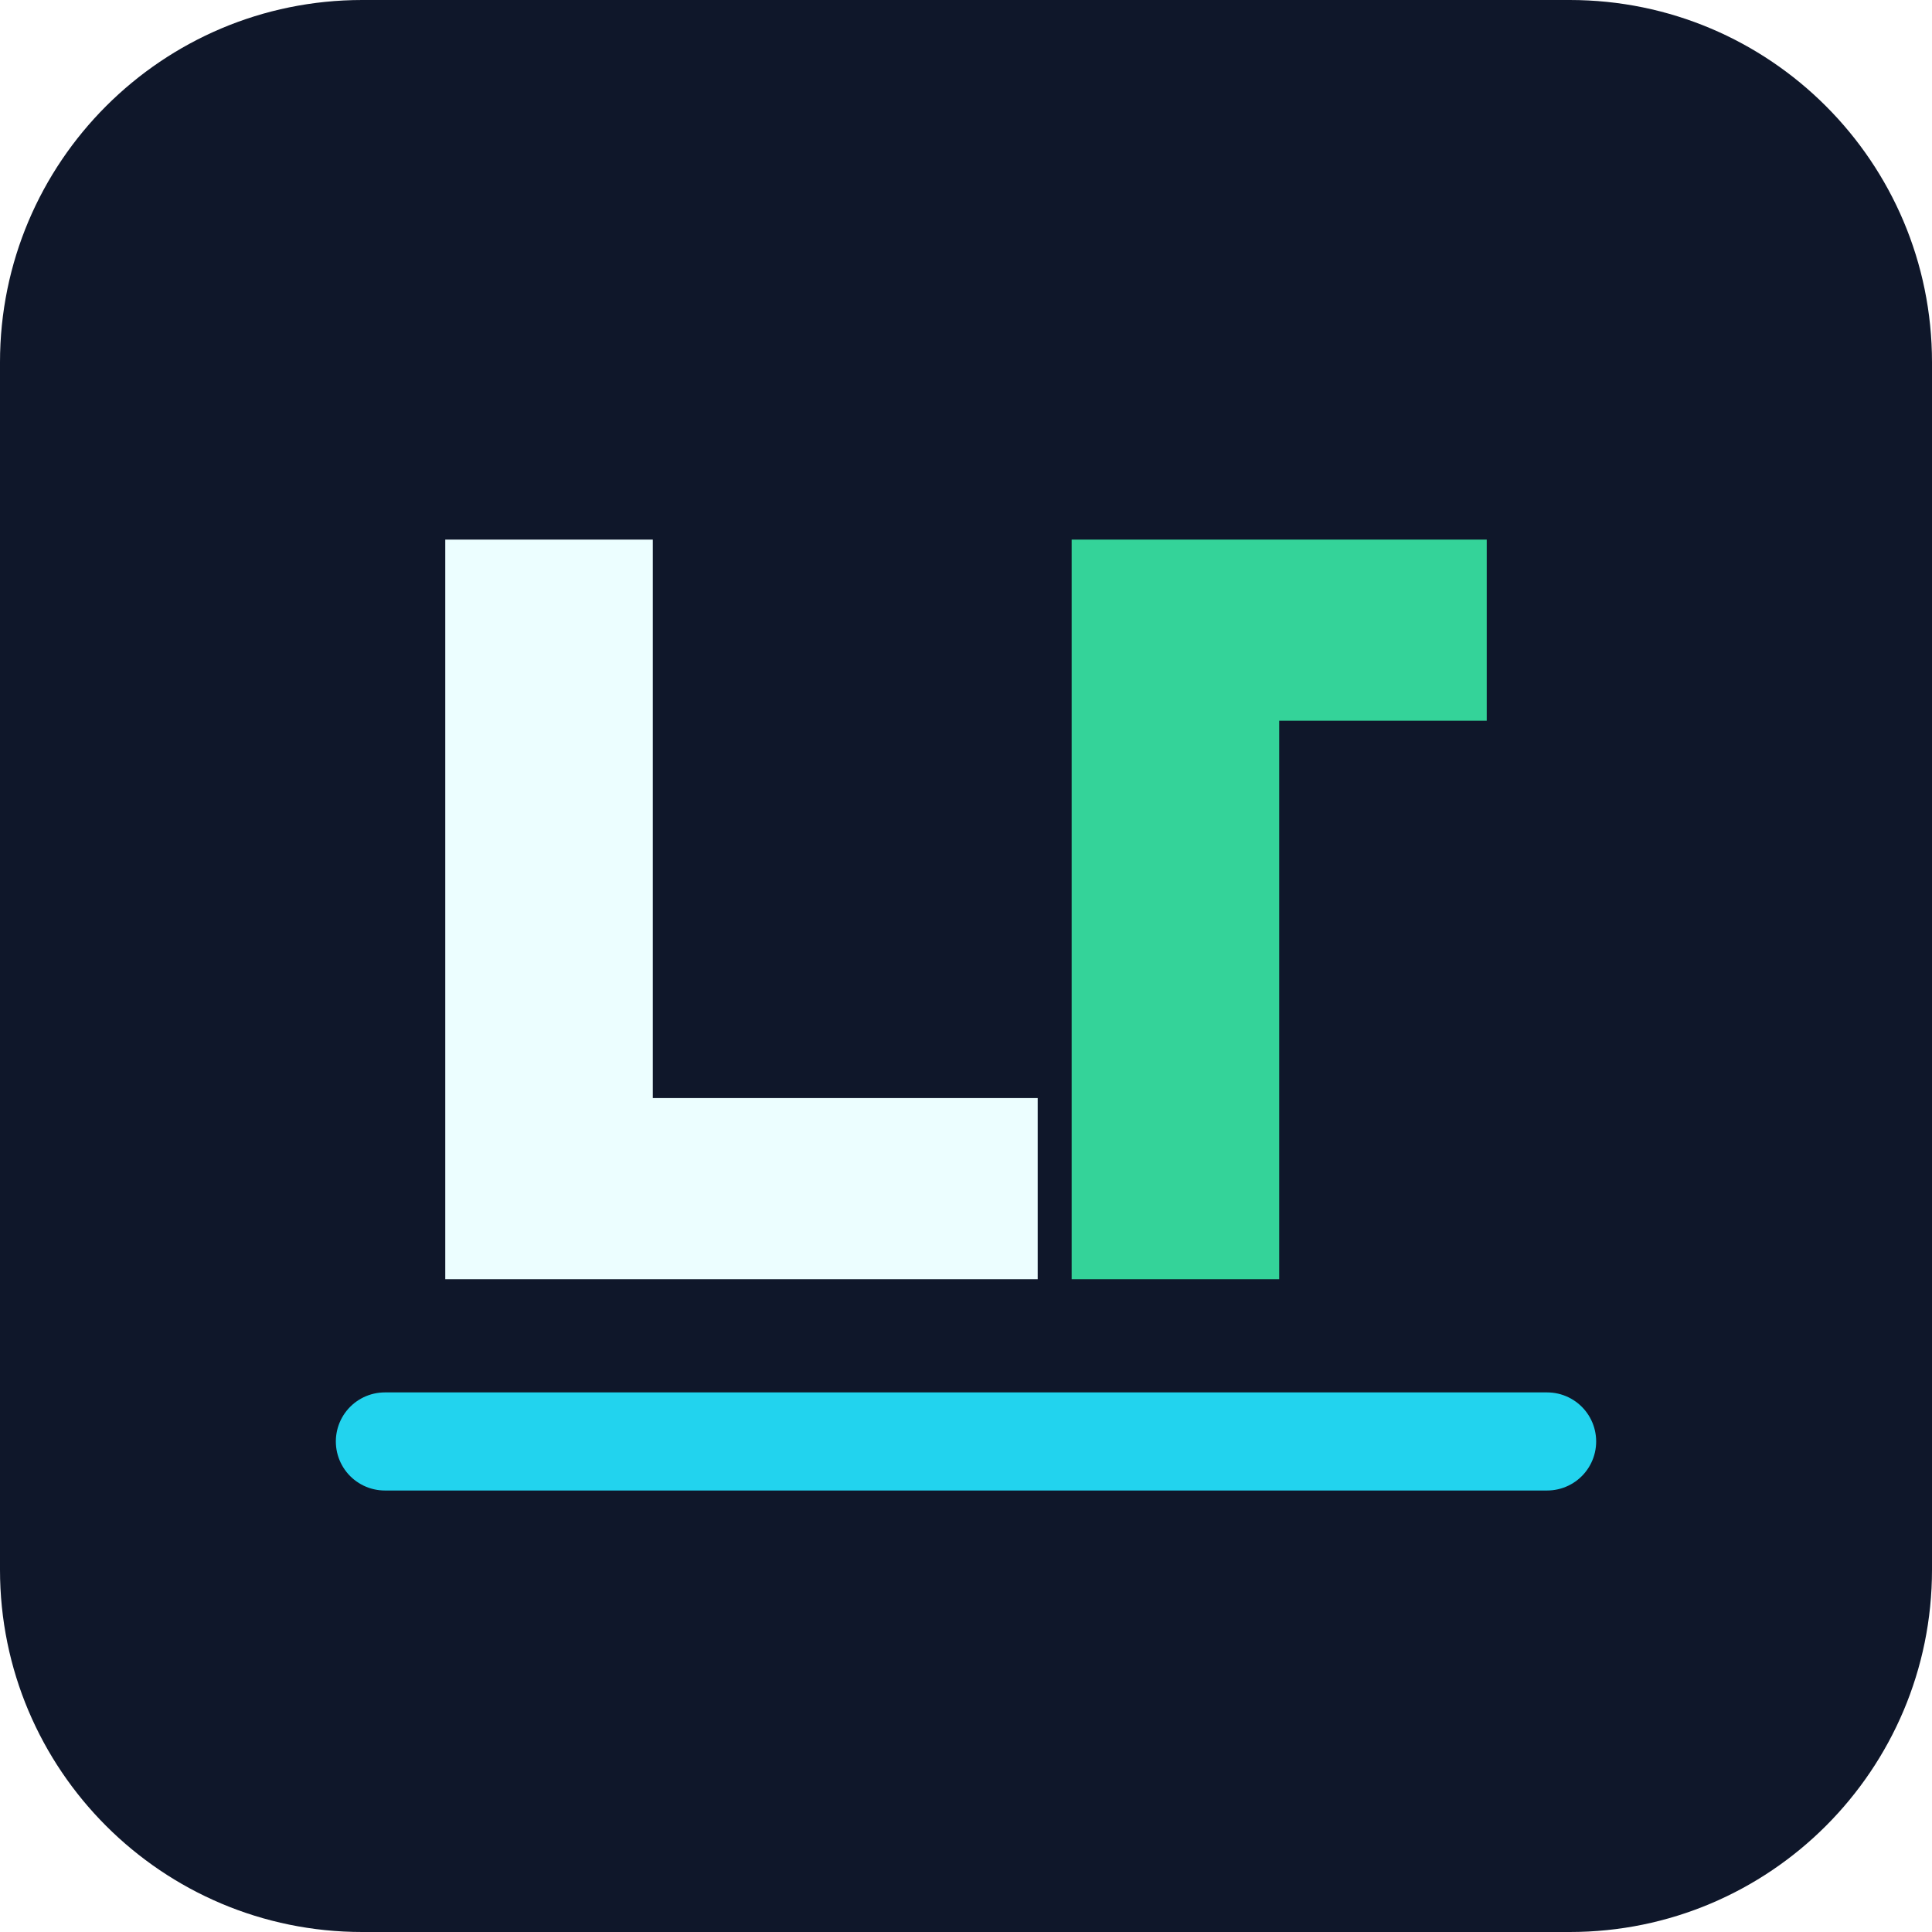
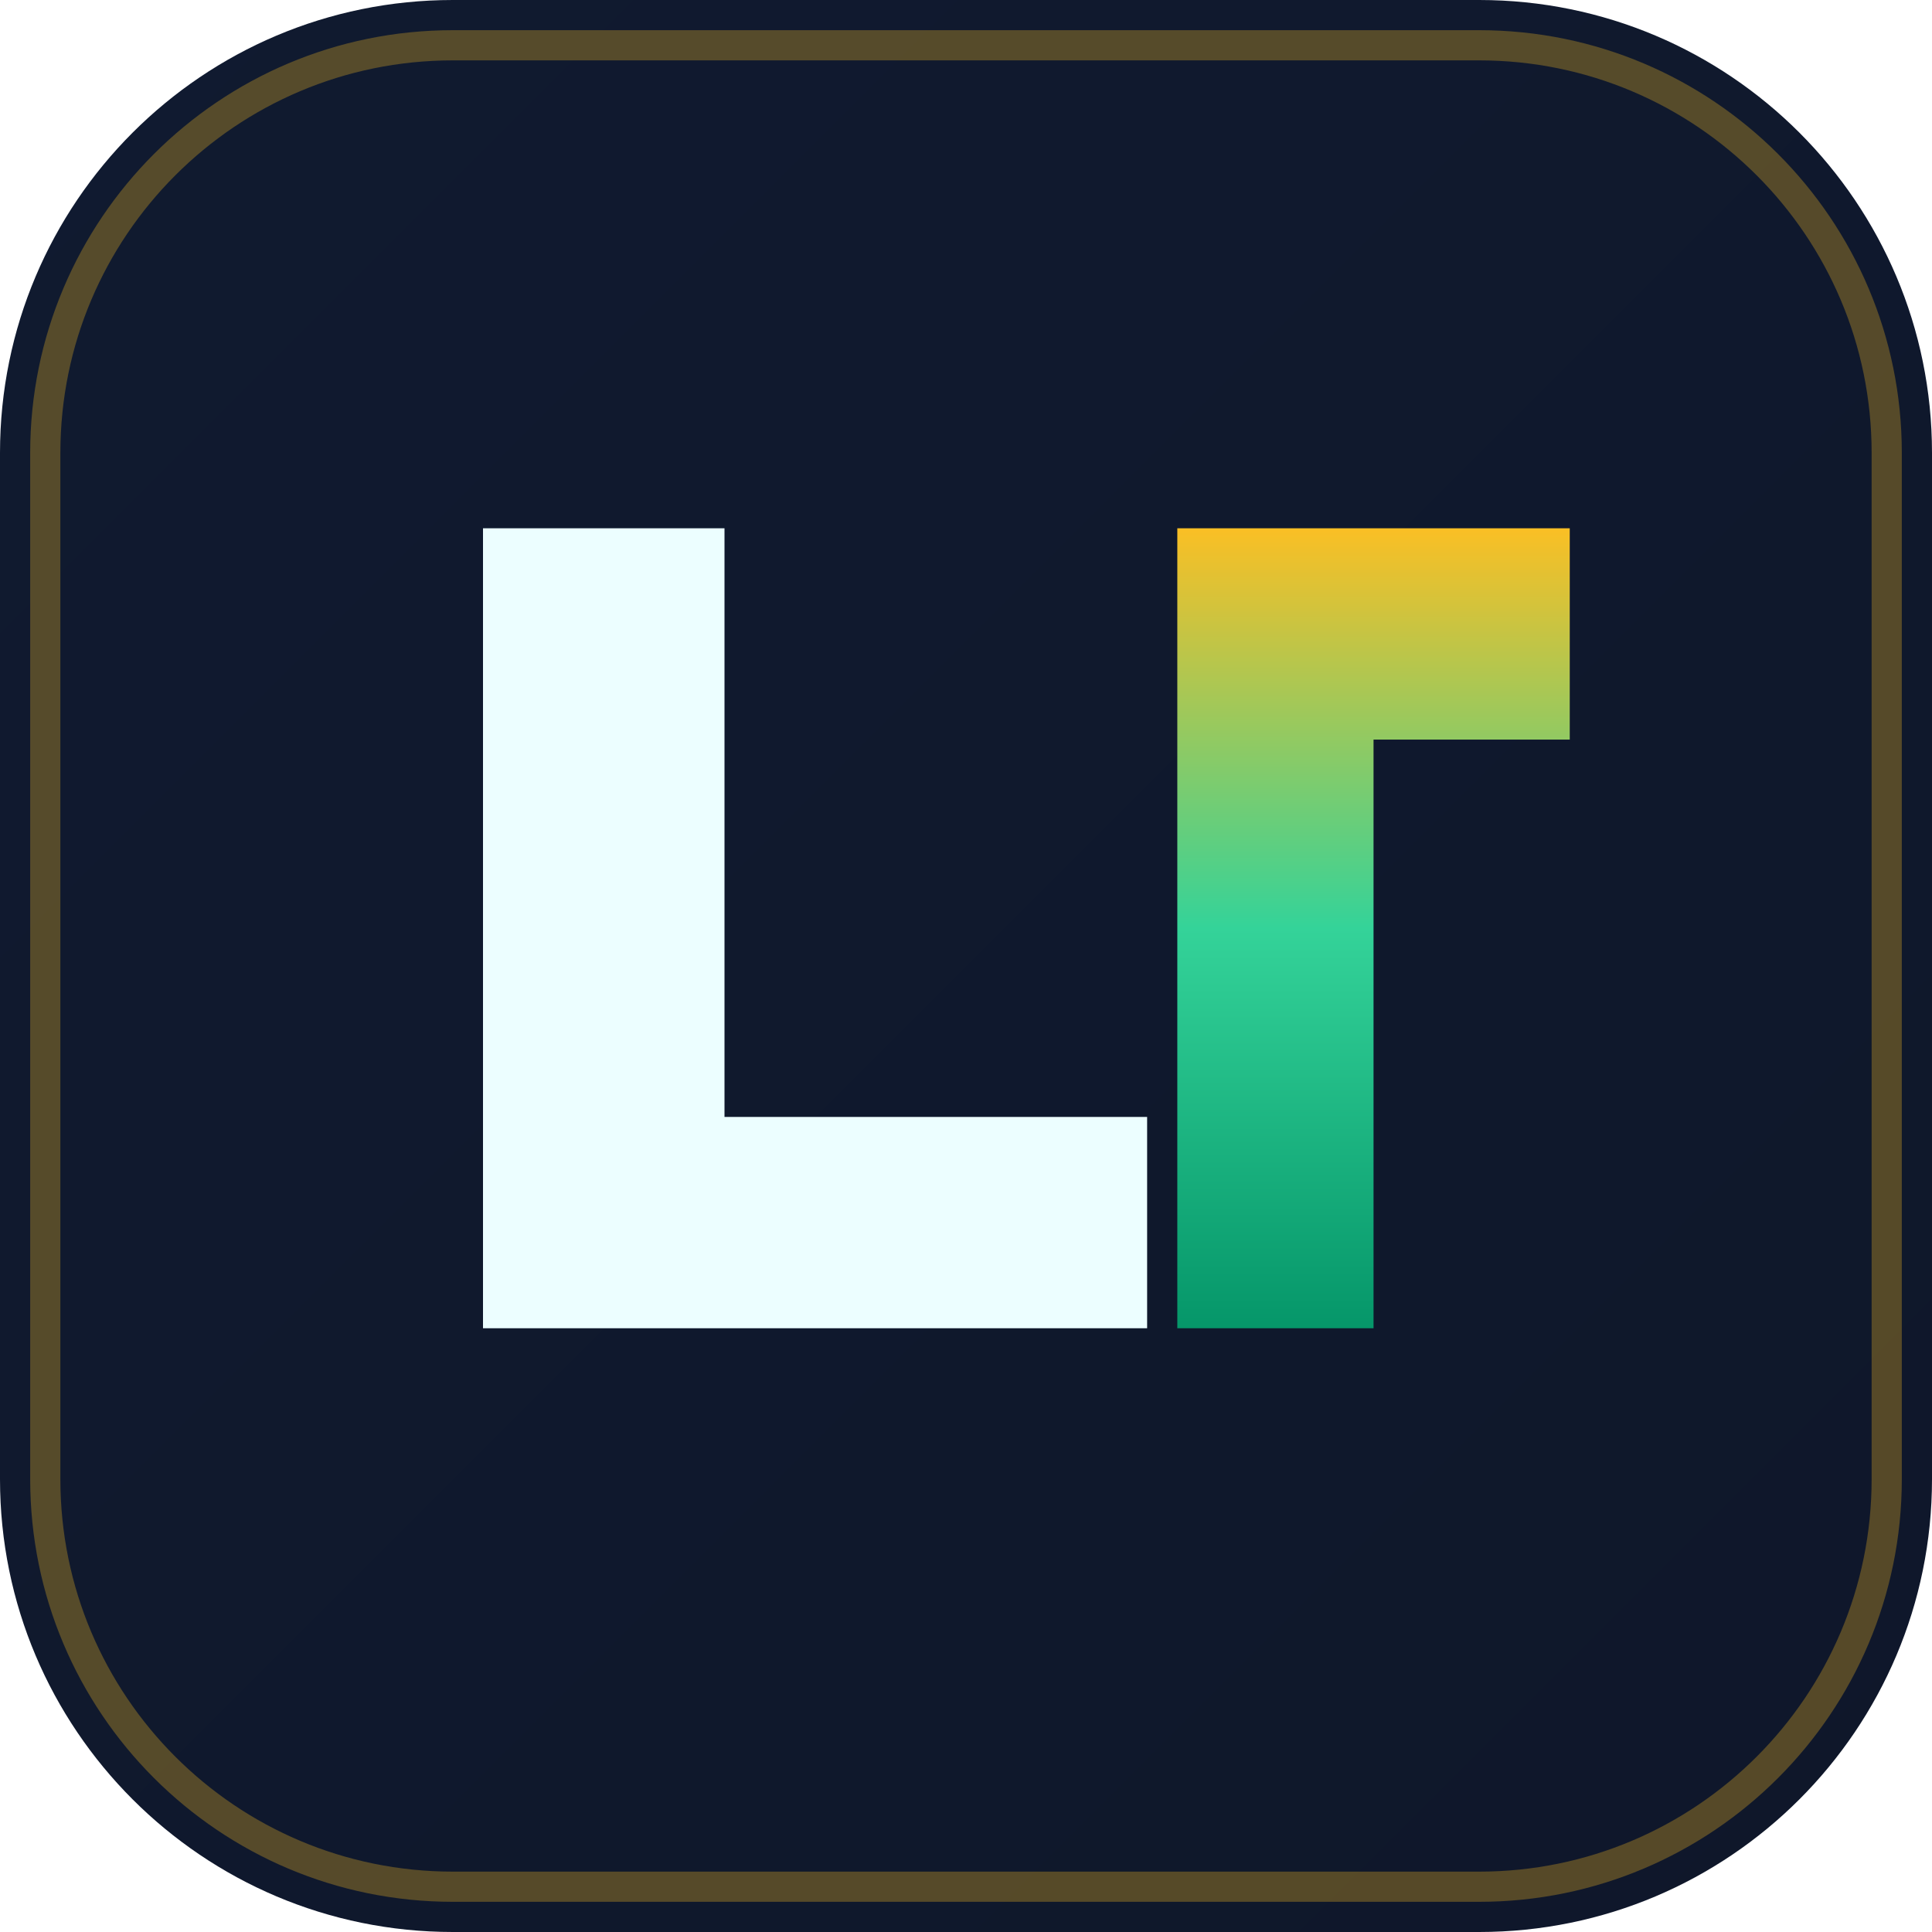
- <svg xmlns="http://www.w3.org/2000/svg" viewBox="0 0 512 512" role="img" aria-label="Leopardo RH">
-   <rect width="512" height="512" rx="96" fill="#0f172a" />
-   <path d="M118 339V143h55v148h102v48H118Z" fill="#ecfeff" />
-   <path d="M284 143h110v48h-55v148h-55V143Z" fill="#34d399" />
-   <path d="M102 382h308" stroke="#22d3ee" stroke-width="26" stroke-linecap="round" />
+ <svg xmlns="http://www.w3.org/2000/svg" viewBox="0 0 64 64" role="img" aria-label="Leopardo">
+   <defs>
+     <linearGradient id="bg" x1="0" y1="0" x2="1" y2="1">
+       <stop offset="0" stop-color="#101a30" />
+       <stop offset="1" stop-color="#0f172a" />
+     </linearGradient>
+     <linearGradient id="accent" x1="0" y1="0" x2="0" y2="1">
+       <stop offset="0" stop-color="#fbbf24" />
+       <stop offset="0.5" stop-color="#34d399" />
+       <stop offset="1" stop-color="#059669" />
+     </linearGradient>
+   </defs>
+   <rect width="64" height="64" rx="15" fill="url(#bg)" />
+   <rect x="1.5" y="1.5" width="61" height="61" rx="13.5" fill="none" stroke="#fbbf24" stroke-opacity="0.3" />
+   <path d="M16 44V17.5h8V37h14v7H16Z" fill="#ecfeff" />
+   <path d="M39 17.5h13v7h-6.5V44H39V17.5Z" fill="url(#accent)" />
</svg>
